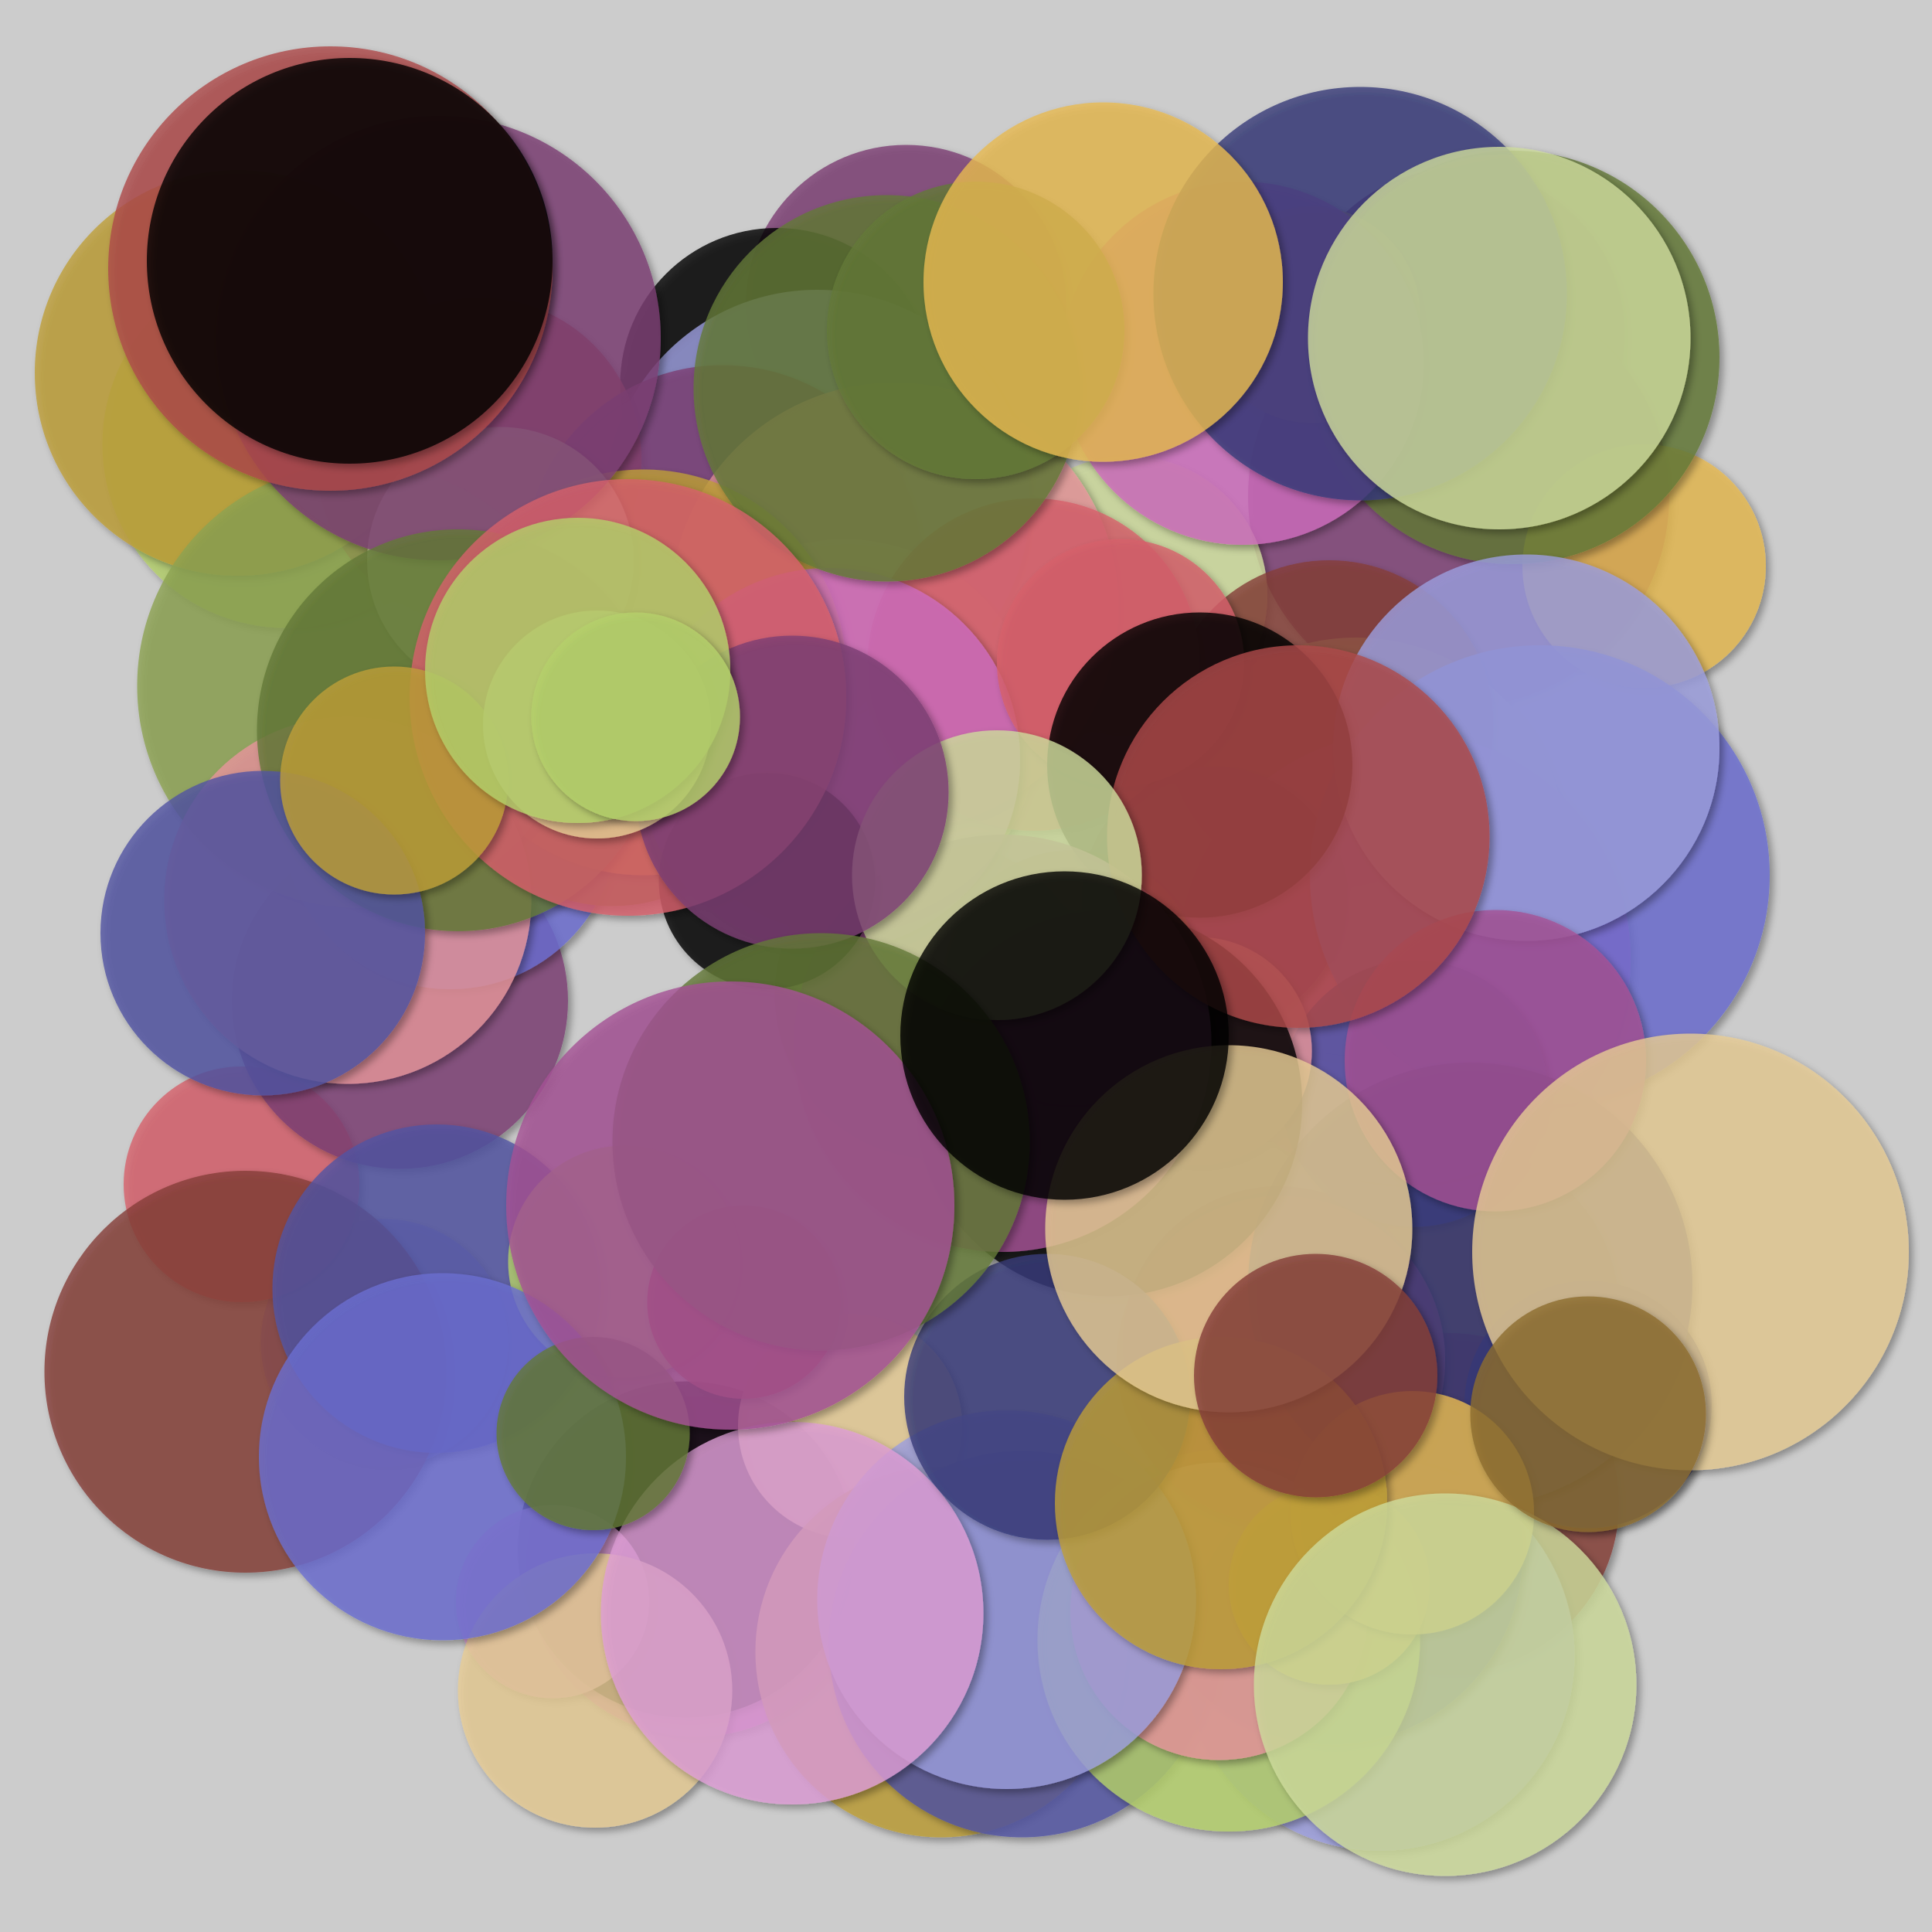
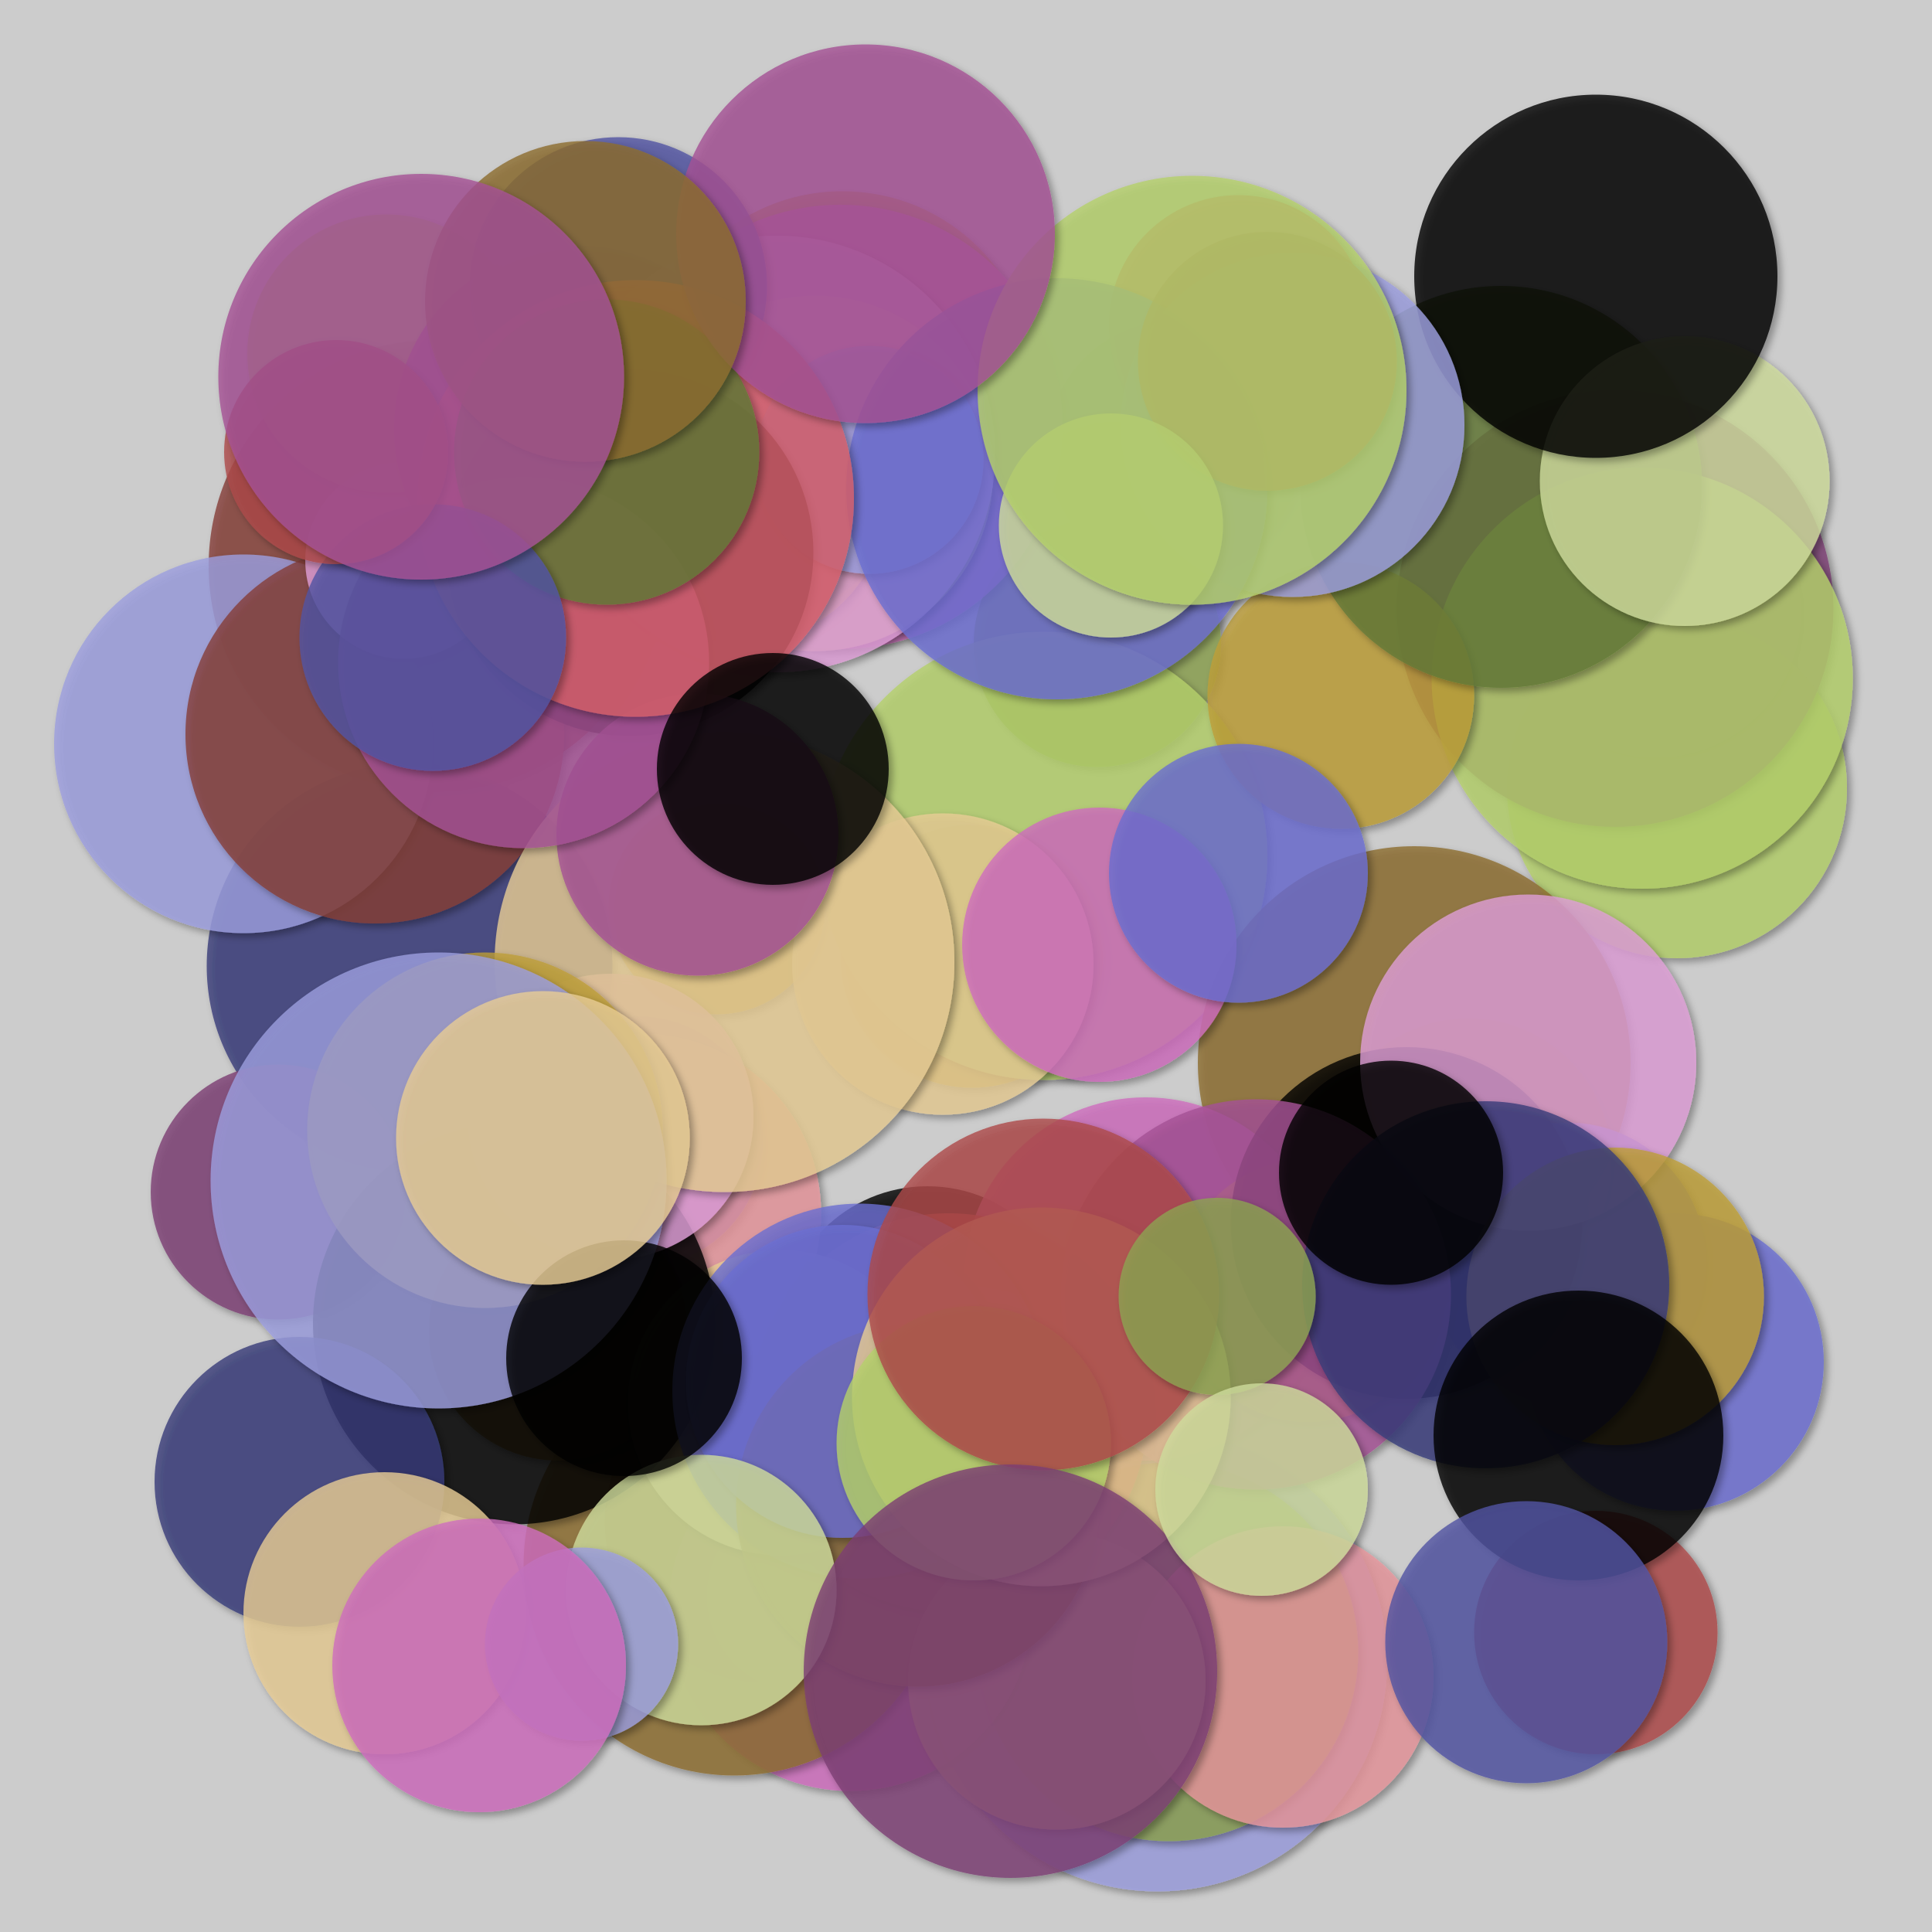
<svg xmlns="http://www.w3.org/2000/svg" viewBox="0 0 1000 1000" width="800" stroke="black" stroke-width="4">
  <filter id="shadow" color-interpolation-filters="sRGB">
    <feDropShadow dx="2" dy="2" stdDeviation="2" flood-opacity="0.4" />
  </filter>
  <filter id="shadow2" color-interpolation-filters="sRGB">
    <feDropShadow dx="0" dy="0" stdDeviation="5.5" flood-opacity=".8" />
  </filter>
  <g>
    <rect x="0" y="0" width="100%" height="100%" fill="#ccc" stroke-width="8" stroke="none" />
-     <circle cx="360" cy="811" r="88" fill="#ce6dbd" stroke="none" fill-opacity="0.8" filter="url(#shadow)" />
-     <circle cx="469" cy="158" r="83" fill="#7b4173" stroke="none" fill-opacity="0.8" filter="url(#shadow)" />
-     <circle cx="482" cy="515" r="81" fill="#8ca252" stroke="none" fill-opacity="0.8" filter="url(#shadow)" />
-     <circle cx="755" cy="173" r="86" fill="#7b4173" stroke="none" fill-opacity="0.8" filter="url(#shadow)" />
-     <circle cx="755" cy="257" r="109" fill="#7b4173" stroke="none" fill-opacity="0.8" filter="url(#shadow)" />
-     <circle cx="402" cy="199" r="81" fill="" stroke="none" fill-opacity="0.8" filter="url(#shadow)" />
-     <circle cx="199" cy="695" r="64" fill="#9c9ede" stroke="none" fill-opacity="0.8" filter="url(#shadow)" />
-     <circle cx="148" cy="230" r="95" fill="#b5cf6b" stroke="none" fill-opacity="0.8" filter="url(#shadow)" />
-     <circle cx="584" cy="308" r="72" fill="#cedb9c" stroke="none" fill-opacity="0.8" filter="url(#shadow)" />
-     <circle cx="125" cy="613" r="61" fill="#d6616b" stroke="none" fill-opacity="0.8" filter="url(#shadow)" />
-     <circle cx="752" cy="678" r="86" fill="#8c6d31" stroke="none" fill-opacity="0.8" filter="url(#shadow)" />
-     <circle cx="423" cy="260" r="110" fill="#9c9ede" stroke="none" fill-opacity="0.8" filter="url(#shadow)" />
-     <circle cx="207" cy="518" r="87" fill="#7b4173" stroke="none" fill-opacity="0.8" filter="url(#shadow)" />
-     <circle cx="851" cy="293" r="63" fill="#e7ba52" stroke="none" fill-opacity="0.8" filter="url(#shadow)" />
-     <circle cx="783" cy="185" r="107" fill="#637939" stroke="none" fill-opacity="0.8" filter="url(#shadow)" />
-     <circle cx="702" cy="438" r="108" fill="#cedb9c" stroke="none" fill-opacity="0.8" filter="url(#shadow)" />
-     <circle cx="688" cy="375" r="85" fill="#843c39" stroke="none" fill-opacity="0.8" filter="url(#shadow)" />
-     <circle cx="355" cy="802" r="87" fill="" stroke="none" fill-opacity="0.8" filter="url(#shadow)" />
-     <circle cx="727" cy="496" r="117" fill="#ce6dbd" stroke="none" fill-opacity="0.8" filter="url(#shadow)" />
-     <circle cx="628" cy="465" r="68" fill="#7b4173" stroke="none" fill-opacity="0.8" filter="url(#shadow)" />
-     <circle cx="233" cy="425" r="87" fill="#6b6ecf" stroke="none" fill-opacity="0.8" filter="url(#shadow)" />
-     <circle cx="286" cy="829" r="50" fill="#de9ed6" stroke="none" fill-opacity="0.8" filter="url(#shadow)" />
-     <circle cx="248" cy="238" r="84" fill="#ad494a" stroke="none" fill-opacity="0.8" filter="url(#shadow)" />
-     <circle cx="440" cy="738" r="58" fill="#e7cb94" stroke="none" fill-opacity="0.8" filter="url(#shadow)" />
-     <circle cx="374" cy="292" r="103" fill="#7b4173" stroke="none" fill-opacity="0.8" filter="url(#shadow)" />
-     <circle cx="750" cy="778" r="88" fill="#843c39" stroke="none" fill-opacity="0.8" filter="url(#shadow)" />
-     <circle cx="127" cy="710" r="104" fill="#843c39" stroke="none" fill-opacity="0.8" filter="url(#shadow)" />
-     <circle cx="317" cy="383" r="86" fill="#637939" stroke="none" fill-opacity="0.8" filter="url(#shadow)" />
-     <circle cx="714" cy="857" r="101" fill="#9c9ede" stroke="none" fill-opacity="0.8" filter="url(#shadow)" />
-     <circle cx="689" cy="804" r="99" fill="#5254a3" stroke="none" fill-opacity="0.8" filter="url(#shadow)" />
-     <circle cx="662" cy="695" r="81" fill="#7b4173" stroke="none" fill-opacity="0.8" filter="url(#shadow)" />
-     <circle cx="679" cy="163" r="56" fill="#e7ba52" stroke="none" fill-opacity="0.8" filter="url(#shadow)" />
-     <circle cx="308" cy="875" r="71" fill="#e7cb94" stroke="none" fill-opacity="0.8" filter="url(#shadow)" />
-     <circle cx="533" cy="533" r="65" fill="#a55194" stroke="none" fill-opacity="0.8" filter="url(#shadow)" />
-     <circle cx="487" cy="855" r="96" fill="#bd9e39" stroke="none" fill-opacity="0.8" filter="url(#shadow)" />
-     <circle cx="346" cy="348" r="51" fill="#5254a3" stroke="none" fill-opacity="0.8" filter="url(#shadow)" />
-     <circle cx="797" cy="453" r="119" fill="#6b6ecf" stroke="none" fill-opacity="0.8" filter="url(#shadow)" />
-     <circle cx="226" cy="667" r="85" fill="#5254a3" stroke="none" fill-opacity="0.8" filter="url(#shadow)" />
-     <circle cx="323" cy="653" r="60" fill="#b5cf6b" stroke="none" fill-opacity="0.8" filter="url(#shadow)" />
-     <circle cx="437" cy="379" r="100" fill="#e7cb94" stroke="none" fill-opacity="0.8" filter="url(#shadow)" />
-     <circle cx="555" cy="506" r="66" fill="#8c6d31" stroke="none" fill-opacity="0.8" filter="url(#shadow)" />
-     <circle cx="463" cy="314" r="116" fill="#e7969c" stroke="none" fill-opacity="0.8" filter="url(#shadow)" />
-     <circle cx="822" cy="727" r="64" fill="#393b79" stroke="none" fill-opacity="0.8" filter="url(#shadow)" />
-     <circle cx="535" cy="344" r="86" fill="#d6616b" stroke="none" fill-opacity="0.8" filter="url(#shadow)" />
-     <circle cx="333" cy="348" r="105" fill="#bd9e39" stroke="none" fill-opacity="0.8" filter="url(#shadow)" />
-     <circle cx="529" cy="851" r="100" fill="#5254a3" stroke="none" fill-opacity="0.8" filter="url(#shadow)" />
-     <circle cx="732" cy="566" r="69" fill="#5254a3" stroke="none" fill-opacity="0.8" filter="url(#shadow)" />
-     <circle cx="620" cy="544" r="59" fill="#e7969c" stroke="none" fill-opacity="0.8" filter="url(#shadow)" />
-     <circle cx="636" cy="849" r="99" fill="#b5cf6b" stroke="none" fill-opacity="0.8" filter="url(#shadow)" />
-     <circle cx="643" cy="188" r="94" fill="#ce6dbd" stroke="none" fill-opacity="0.8" filter="url(#shadow)" />
-     <circle cx="123" cy="193" r="105" fill="#bd9e39" stroke="none" fill-opacity="0.8" filter="url(#shadow)" />
-     <circle cx="429" cy="393" r="99" fill="#ce6dbd" stroke="none" fill-opacity="0.8" filter="url(#shadow)" />
-     <circle cx="663" cy="704" r="85" fill="#d6616b" stroke="none" fill-opacity="0.8" filter="url(#shadow)" />
-     <circle cx="761" cy="665" r="115" fill="#393b79" stroke="none" fill-opacity="0.8" filter="url(#shadow)" />
-     <circle cx="790" cy="387" r="100" fill="#9c9ede" stroke="none" fill-opacity="0.8" filter="url(#shadow)" />
-     <circle cx="186" cy="355" r="115" fill="#8ca252" stroke="none" fill-opacity="0.8" filter="url(#shadow)" />
-     <circle cx="580" cy="343" r="64" fill="#d6616b" stroke="none" fill-opacity="0.8" filter="url(#shadow)" />
-     <circle cx="574" cy="571" r="100" fill="" stroke="none" fill-opacity="0.8" filter="url(#shadow)" />
-     <circle cx="631" cy="834" r="77" fill="#e7969c" stroke="none" fill-opacity="0.8" filter="url(#shadow)" />
-     <circle cx="774" cy="549" r="78" fill="#a55194" stroke="none" fill-opacity="0.8" filter="url(#shadow)" />
-     <circle cx="621" cy="396" r="79" fill="" stroke="none" fill-opacity="0.8" filter="url(#shadow)" />
-     <circle cx="259" cy="290" r="69" fill="#cedb9c" stroke="none" fill-opacity="0.8" filter="url(#shadow)" />
-     <circle cx="519" cy="540" r="108" fill="#a55194" stroke="none" fill-opacity="0.8" filter="url(#shadow)" />
-     <circle cx="688" cy="820" r="52" fill="#e7ba52" stroke="none" fill-opacity="0.8" filter="url(#shadow)" />
-     <circle cx="672" cy="433" r="99" fill="#ad494a" stroke="none" fill-opacity="0.8" filter="url(#shadow)" />
-     <circle cx="227" cy="175" r="115" fill="#7b4173" stroke="none" fill-opacity="0.8" filter="url(#shadow)" />
-     <circle cx="171" cy="139" r="115" fill="#ad494a" stroke="none" fill-opacity="0.8" filter="url(#shadow)" />
-     <circle cx="181" cy="135" r="105" fill="" stroke="none" fill-opacity="0.8" filter="url(#shadow)" />
-     <circle cx="397" cy="456" r="56" fill="" stroke="none" fill-opacity="0.8" filter="url(#shadow)" />
-     <circle cx="521" cy="828" r="98" fill="#9c9ede" stroke="none" fill-opacity="0.8" filter="url(#shadow)" />
-     <circle cx="410" cy="835" r="99" fill="#de9ed6" stroke="none" fill-opacity="0.8" filter="url(#shadow)" />
-     <circle cx="180" cy="466" r="95" fill="#e7969c" stroke="none" fill-opacity="0.8" filter="url(#shadow)" />
-     <circle cx="237" cy="378" r="104" fill="#637939" stroke="none" fill-opacity="0.8" filter="url(#shadow)" />
-     <circle cx="704" cy="152" r="107" fill="#393b79" stroke="none" fill-opacity="0.8" filter="url(#shadow)" />
-     <circle cx="459" cy="201" r="100" fill="#637939" stroke="none" fill-opacity="0.8" filter="url(#shadow)" />
-     <circle cx="505" cy="171" r="77" fill="#637939" stroke="none" fill-opacity="0.8" filter="url(#shadow)" />
-     <circle cx="542" cy="723" r="74" fill="#393b79" stroke="none" fill-opacity="0.8" filter="url(#shadow)" />
-     <circle cx="731" cy="783" r="63" fill="#e7ba52" stroke="none" fill-opacity="0.8" filter="url(#shadow)" />
-     <circle cx="229" cy="754" r="95" fill="#6b6ecf" stroke="none" fill-opacity="0.8" filter="url(#shadow)" />
-     <circle cx="632" cy="778" r="86" fill="#bd9e39" stroke="none" fill-opacity="0.8" filter="url(#shadow)" />
-     <circle cx="307" cy="742" r="50" fill="#637939" stroke="none" fill-opacity="0.8" filter="url(#shadow)" />
-     <circle cx="325" cy="361" r="113" fill="#d6616b" stroke="none" fill-opacity="0.8" filter="url(#shadow)" />
-     <circle cx="136" cy="483" r="84" fill="#5254a3" stroke="none" fill-opacity="0.8" filter="url(#shadow)" />
-     <circle cx="204" cy="404" r="59" fill="#bd9e39" stroke="none" fill-opacity="0.8" filter="url(#shadow)" />
-     <circle cx="748" cy="872" r="99" fill="#cedb9c" stroke="none" fill-opacity="0.8" filter="url(#shadow)" />
-     <circle cx="776" cy="175" r="99" fill="#cedb9c" stroke="none" fill-opacity="0.8" filter="url(#shadow)" />
-     <circle cx="875" cy="648" r="113" fill="#e7cb94" stroke="none" fill-opacity="0.8" filter="url(#shadow)" />
-     <circle cx="516" cy="453" r="75" fill="#cedb9c" stroke="none" fill-opacity="0.8" filter="url(#shadow)" />
-     <circle cx="571" cy="146" r="93" fill="#e7ba52" stroke="none" fill-opacity="0.8" filter="url(#shadow)" />
-     <circle cx="636" cy="636" r="95" fill="#e7cb94" stroke="none" fill-opacity="0.8" filter="url(#shadow)" />
-     <circle cx="410" cy="410" r="81" fill="#7b4173" stroke="none" fill-opacity="0.8" filter="url(#shadow)" />
-     <circle cx="385" cy="674" r="50" fill="#ad494a" stroke="none" fill-opacity="0.8" filter="url(#shadow)" />
-     <circle cx="822" cy="732" r="61" fill="#8c6d31" stroke="none" fill-opacity="0.8" filter="url(#shadow)" />
-     <circle cx="425" cy="591" r="108" fill="#637939" stroke="none" fill-opacity="0.8" filter="url(#shadow)" />
-     <circle cx="309" cy="375" r="59" fill="#e7cb94" stroke="none" fill-opacity="0.8" filter="url(#shadow)" />
-     <circle cx="378" cy="624" r="116" fill="#a55194" stroke="none" fill-opacity="0.8" filter="url(#shadow)" />
-     <circle cx="681" cy="712" r="63" fill="#843c39" stroke="none" fill-opacity="0.8" filter="url(#shadow)" />
-     <circle cx="551" cy="536" r="85" fill="" stroke="none" fill-opacity="0.8" filter="url(#shadow)" />
-     <circle cx="299" cy="347" r="79" fill="#b5cf6b" stroke="none" fill-opacity="0.8" filter="url(#shadow)" />
-     <circle cx="329" cy="371" r="54" fill="#b5cf6b" stroke="none" fill-opacity="0.8" filter="url(#shadow)" />
+     <circle cx="480" cy="690" r="76" fill="" stroke="none" fill-opacity="0.8" filter="url(#shadow)" />
+     <circle cx="857" cy="317" r="75" fill="#de9ed6" stroke="none" fill-opacity="0.8" filter="url(#shadow)" />
+     <circle cx="568" cy="333" r="64" fill="#8ca252" stroke="none" fill-opacity="0.8" filter="url(#shadow)" />
+     <circle cx="503" cy="495" r="68" fill="#bd9e39" stroke="none" fill-opacity="0.8" filter="url(#shadow)" />
+     <circle cx="499" cy="761" r="95" fill="#b5cf6b" stroke="none" fill-opacity="0.8" filter="url(#shadow)" />
+     <circle cx="225" cy="293" r="117" fill="#843c39" stroke="none" fill-opacity="0.8" filter="url(#shadow)" />
+     <circle cx="212" cy="500" r="105" fill="#393b79" stroke="none" fill-opacity="0.8" filter="url(#shadow)" />
+     <circle cx="396" cy="788" r="83" fill="#ad494a" stroke="none" fill-opacity="0.8" filter="url(#shadow)" />
+     <circle cx="126" cy="385" r="98" fill="#9c9ede" stroke="none" fill-opacity="0.8" filter="url(#shadow)" />
+     <circle cx="608" cy="232" r="66" fill="#8ca252" stroke="none" fill-opacity="0.8" filter="url(#shadow)" />
+     <circle cx="599" cy="860" r="119" fill="#9c9ede" stroke="none" fill-opacity="0.8" filter="url(#shadow)" />
+     <circle cx="436" cy="199" r="100" fill="#bd9e39" stroke="none" fill-opacity="0.8" filter="url(#shadow)" />
+     <circle cx="605" cy="855" r="98" fill="#8ca252" stroke="none" fill-opacity="0.8" filter="url(#shadow)" />
+     <circle cx="664" cy="868" r="78" fill="#e7969c" stroke="none" fill-opacity="0.8" filter="url(#shadow)" />
+     <circle cx="540" cy="443" r="116" fill="#b5cf6b" stroke="none" fill-opacity="0.8" filter="url(#shadow)" />
+     <circle cx="868" cy="408" r="88" fill="#b5cf6b" stroke="none" fill-opacity="0.8" filter="url(#shadow)" />
+     <circle cx="435" cy="221" r="115" fill="#ce6dbd" stroke="none" fill-opacity="0.8" filter="url(#shadow)" />
+     <circle cx="194" cy="380" r="98" fill="#843c39" stroke="none" fill-opacity="0.8" filter="url(#shadow)" />
+     <circle cx="330" cy="591" r="65" fill="#6b6ecf" stroke="none" fill-opacity="0.8" filter="url(#shadow)" />
+     <circle cx="209" cy="290" r="51" fill="#de9ed6" stroke="none" fill-opacity="0.8" filter="url(#shadow)" />
+     <circle cx="416" cy="826" r="50" fill="#e7cb94" stroke="none" fill-opacity="0.8" filter="url(#shadow)" />
+     <circle cx="641" cy="168" r="67" fill="#d6616b" stroke="none" fill-opacity="0.8" filter="url(#shadow)" />
+     <circle cx="836" cy="315" r="113" fill="#7b4173" stroke="none" fill-opacity="0.8" filter="url(#shadow)" />
+     <circle cx="850" cy="351" r="109" fill="#b5cf6b" stroke="none" fill-opacity="0.8" filter="url(#shadow)" />
+     <circle cx="440" cy="833" r="94" fill="#ce6dbd" stroke="none" fill-opacity="0.8" filter="url(#shadow)" />
+     <circle cx="760" cy="601" r="74" fill="#e7ba52" stroke="none" fill-opacity="0.8" filter="url(#shadow)" />
+     <circle cx="144" cy="617" r="66" fill="#7b4173" stroke="none" fill-opacity="0.8" filter="url(#shadow)" />
+     <circle cx="200" cy="183" r="72" fill="#b5cf6b" stroke="none" fill-opacity="0.8" filter="url(#shadow)" />
+     <circle cx="694" cy="360" r="69" fill="#bd9e39" stroke="none" fill-opacity="0.8" filter="url(#shadow)" />
+     <circle cx="777" cy="252" r="104" fill="#637939" stroke="none" fill-opacity="0.8" filter="url(#shadow)" />
+     <circle cx="732" cy="550" r="112" fill="#8c6d31" stroke="none" fill-opacity="0.8" filter="url(#shadow)" />
+     <circle cx="332" cy="628" r="93" fill="#e7969c" stroke="none" fill-opacity="0.8" filter="url(#shadow)" />
+     <circle cx="811" cy="653" r="72" fill="#6b6ecf" stroke="none" fill-opacity="0.8" filter="url(#shadow)" />
+     <circle cx="867" cy="705" r="77" fill="#6b6ecf" stroke="none" fill-opacity="0.8" filter="url(#shadow)" />
+     <circle cx="593" cy="662" r="94" fill="#ce6dbd" stroke="none" fill-opacity="0.8" filter="url(#shadow)" />
+     <circle cx="677" cy="668" r="68" fill="#e7ba52" stroke="none" fill-opacity="0.8" filter="url(#shadow)" />
+     <circle cx="422" cy="245" r="92" fill="#e7cb94" stroke="none" fill-opacity="0.8" filter="url(#shadow)" />
+     <circle cx="380" cy="810" r="109" fill="#8c6d31" stroke="none" fill-opacity="0.8" filter="url(#shadow)" />
+     <circle cx="491" cy="731" r="103" fill="#ad494a" stroke="none" fill-opacity="0.8" filter="url(#shadow)" />
+     <circle cx="289" cy="689" r="67" fill="#8c6d31" stroke="none" fill-opacity="0.8" filter="url(#shadow)" />
+     <circle cx="404" cy="726" r="79" fill="#e7cb94" stroke="none" fill-opacity="0.8" filter="url(#shadow)" />
+     <circle cx="872" cy="249" r="75" fill="#cedb9c" stroke="none" fill-opacity="0.8" filter="url(#shadow)" />
+     <circle cx="728" cy="633" r="91" fill="" stroke="none" fill-opacity="0.8" filter="url(#shadow)" />
+     <circle cx="791" cy="550" r="87" fill="#de9ed6" stroke="none" fill-opacity="0.8" filter="url(#shadow)" />
+     <circle cx="299" cy="222" r="95" fill="#a55194" stroke="none" fill-opacity="0.8" filter="url(#shadow)" />
+     <circle cx="266" cy="685" r="104" fill="" stroke="none" fill-opacity="0.8" filter="url(#shadow)" />
+     <circle cx="445" cy="720" r="97" fill="#6b6ecf" stroke="none" fill-opacity="0.8" filter="url(#shadow)" />
+     <circle cx="155" cy="767" r="75" fill="#393b79" stroke="none" fill-opacity="0.8" filter="url(#shadow)" />
+     <circle cx="826" cy="845" r="63" fill="#ad494a" stroke="none" fill-opacity="0.8" filter="url(#shadow)" />
+     <circle cx="547" cy="870" r="77" fill="#e7cb94" stroke="none" fill-opacity="0.8" filter="url(#shadow)" />
+     <circle cx="475" cy="779" r="94" fill="#8c6d31" stroke="none" fill-opacity="0.8" filter="url(#shadow)" />
+     <circle cx="436" cy="715" r="81" fill="#6b6ecf" stroke="none" fill-opacity="0.8" filter="url(#shadow)" />
+     <circle cx="650" cy="670" r="101" fill="#a55194" stroke="none" fill-opacity="0.8" filter="url(#shadow)" />
+     <circle cx="826" cy="143" r="94" fill="" stroke="none" fill-opacity="0.8" filter="url(#shadow)" />
+     <circle cx="669" cy="220" r="89" fill="#9c9ede" stroke="none" fill-opacity="0.8" filter="url(#shadow)" />
+     <circle cx="836" cy="671" r="77" fill="#bd9e39" stroke="none" fill-opacity="0.8" filter="url(#shadow)" />
+     <circle cx="402" cy="255" r="62" fill="#5254a3" stroke="none" fill-opacity="0.8" filter="url(#shadow)" />
+     <circle cx="384" cy="258" r="75" fill="#bd9e39" stroke="none" fill-opacity="0.8" filter="url(#shadow)" />
+     <circle cx="402" cy="235" r="113" fill="#de9ed6" stroke="none" fill-opacity="0.8" filter="url(#shadow)" />
+     <circle cx="450" cy="238" r="59" fill="#9c9ede" stroke="none" fill-opacity="0.8" filter="url(#shadow)" />
+     <circle cx="371" cy="469" r="56" fill="#bd9e39" stroke="none" fill-opacity="0.8" filter="url(#shadow)" />
+     <circle cx="547" cy="253" r="109" fill="#6b6ecf" stroke="none" fill-opacity="0.8" filter="url(#shadow)" />
+     <circle cx="656" cy="187" r="67" fill="#ad494a" stroke="none" fill-opacity="0.8" filter="url(#shadow)" />
+     <circle cx="769" cy="665" r="95" fill="#393b79" stroke="none" fill-opacity="0.8" filter="url(#shadow)" />
+     <circle cx="320" cy="148" r="77" fill="#5254a3" stroke="none" fill-opacity="0.8" filter="url(#shadow)" />
+     <circle cx="488" cy="499" r="78" fill="#e7cb94" stroke="none" fill-opacity="0.8" filter="url(#shadow)" />
+     <circle cx="199" cy="835" r="73" fill="#e7cb94" stroke="none" fill-opacity="0.8" filter="url(#shadow)" />
+     <circle cx="539" cy="723" r="98" fill="#e7cb94" stroke="none" fill-opacity="0.8" filter="url(#shadow)" />
+     <circle cx="316" cy="578" r="74" fill="#de9ed6" stroke="none" fill-opacity="0.8" filter="url(#shadow)" />
+     <circle cx="504" cy="747" r="71" fill="#b5cf6b" stroke="none" fill-opacity="0.8" filter="url(#shadow)" />
+     <circle cx="375" cy="498" r="119" fill="#e7cb94" stroke="none" fill-opacity="0.8" filter="url(#shadow)" />
+     <circle cx="817" cy="743" r="75" fill="" stroke="none" fill-opacity="0.8" filter="url(#shadow)" />
+     <circle cx="720" cy="607" r="58" fill="" stroke="none" fill-opacity="0.8" filter="url(#shadow)" />
+     <circle cx="363" cy="823" r="70" fill="#cedb9c" stroke="none" fill-opacity="0.8" filter="url(#shadow)" />
+     <circle cx="326" cy="286" r="95" fill="" stroke="none" fill-opacity="0.8" filter="url(#shadow)" />
+     <circle cx="540" cy="670" r="91" fill="#ad494a" stroke="none" fill-opacity="0.8" filter="url(#shadow)" />
+     <circle cx="361" cy="432" r="73" fill="#a55194" stroke="none" fill-opacity="0.8" filter="url(#shadow)" />
+     <circle cx="251" cy="585" r="92" fill="#bd9e39" stroke="none" fill-opacity="0.8" filter="url(#shadow)" />
+     <circle cx="575" cy="272" r="58" fill="#cedb9c" stroke="none" fill-opacity="0.8" filter="url(#shadow)" />
+     <circle cx="523" cy="865" r="107" fill="#7b4173" stroke="none" fill-opacity="0.8" filter="url(#shadow)" />
+     <circle cx="630" cy="671" r="51" fill="#8ca252" stroke="none" fill-opacity="0.8" filter="url(#shadow)" />
+     <circle cx="617" cy="202" r="111" fill="#b5cf6b" stroke="none" fill-opacity="0.8" filter="url(#shadow)" />
+     <circle cx="271" cy="343" r="96" fill="#a55194" stroke="none" fill-opacity="0.8" filter="url(#shadow)" />
+     <circle cx="329" cy="258" r="113" fill="#d6616b" stroke="none" fill-opacity="0.8" filter="url(#shadow)" />
+     <circle cx="227" cy="611" r="118" fill="#9c9ede" stroke="none" fill-opacity="0.8" filter="url(#shadow)" />
+     <circle cx="653" cy="771" r="55" fill="#cedb9c" stroke="none" fill-opacity="0.8" filter="url(#shadow)" />
+     <circle cx="314" cy="234" r="79" fill="#637939" stroke="none" fill-opacity="0.8" filter="url(#shadow)" />
+     <circle cx="400" cy="398" r="60" fill="" stroke="none" fill-opacity="0.8" filter="url(#shadow)" />
+     <circle cx="448" cy="121" r="98" fill="#a55194" stroke="none" fill-opacity="0.8" filter="url(#shadow)" />
+     <circle cx="224" cy="330" r="69" fill="#5254a3" stroke="none" fill-opacity="0.8" filter="url(#shadow)" />
+     <circle cx="174" cy="234" r="58" fill="#ad494a" stroke="none" fill-opacity="0.8" filter="url(#shadow)" />
+     <circle cx="790" cy="850" r="73" fill="#5254a3" stroke="none" fill-opacity="0.8" filter="url(#shadow)" />
+     <circle cx="303" cy="156" r="83" fill="#8c6d31" stroke="none" fill-opacity="0.8" filter="url(#shadow)" />
+     <circle cx="218" cy="195" r="105" fill="#a55194" stroke="none" fill-opacity="0.8" filter="url(#shadow)" />
+     <circle cx="301" cy="851" r="50" fill="#9c9ede" stroke="none" fill-opacity="0.8" filter="url(#shadow)" />
+     <circle cx="569" cy="489" r="71" fill="#ce6dbd" stroke="none" fill-opacity="0.8" filter="url(#shadow)" />
+     <circle cx="641" cy="452" r="67" fill="#6b6ecf" stroke="none" fill-opacity="0.8" filter="url(#shadow)" />
+     <circle cx="323" cy="703" r="61" fill="" stroke="none" fill-opacity="0.8" filter="url(#shadow)" />
+     <circle cx="281" cy="589" r="76" fill="#e7cb94" stroke="none" fill-opacity="0.8" filter="url(#shadow)" />
+     <circle cx="248" cy="862" r="76" fill="#ce6dbd" stroke="none" fill-opacity="0.8" filter="url(#shadow)" />
  </g>
</svg>
